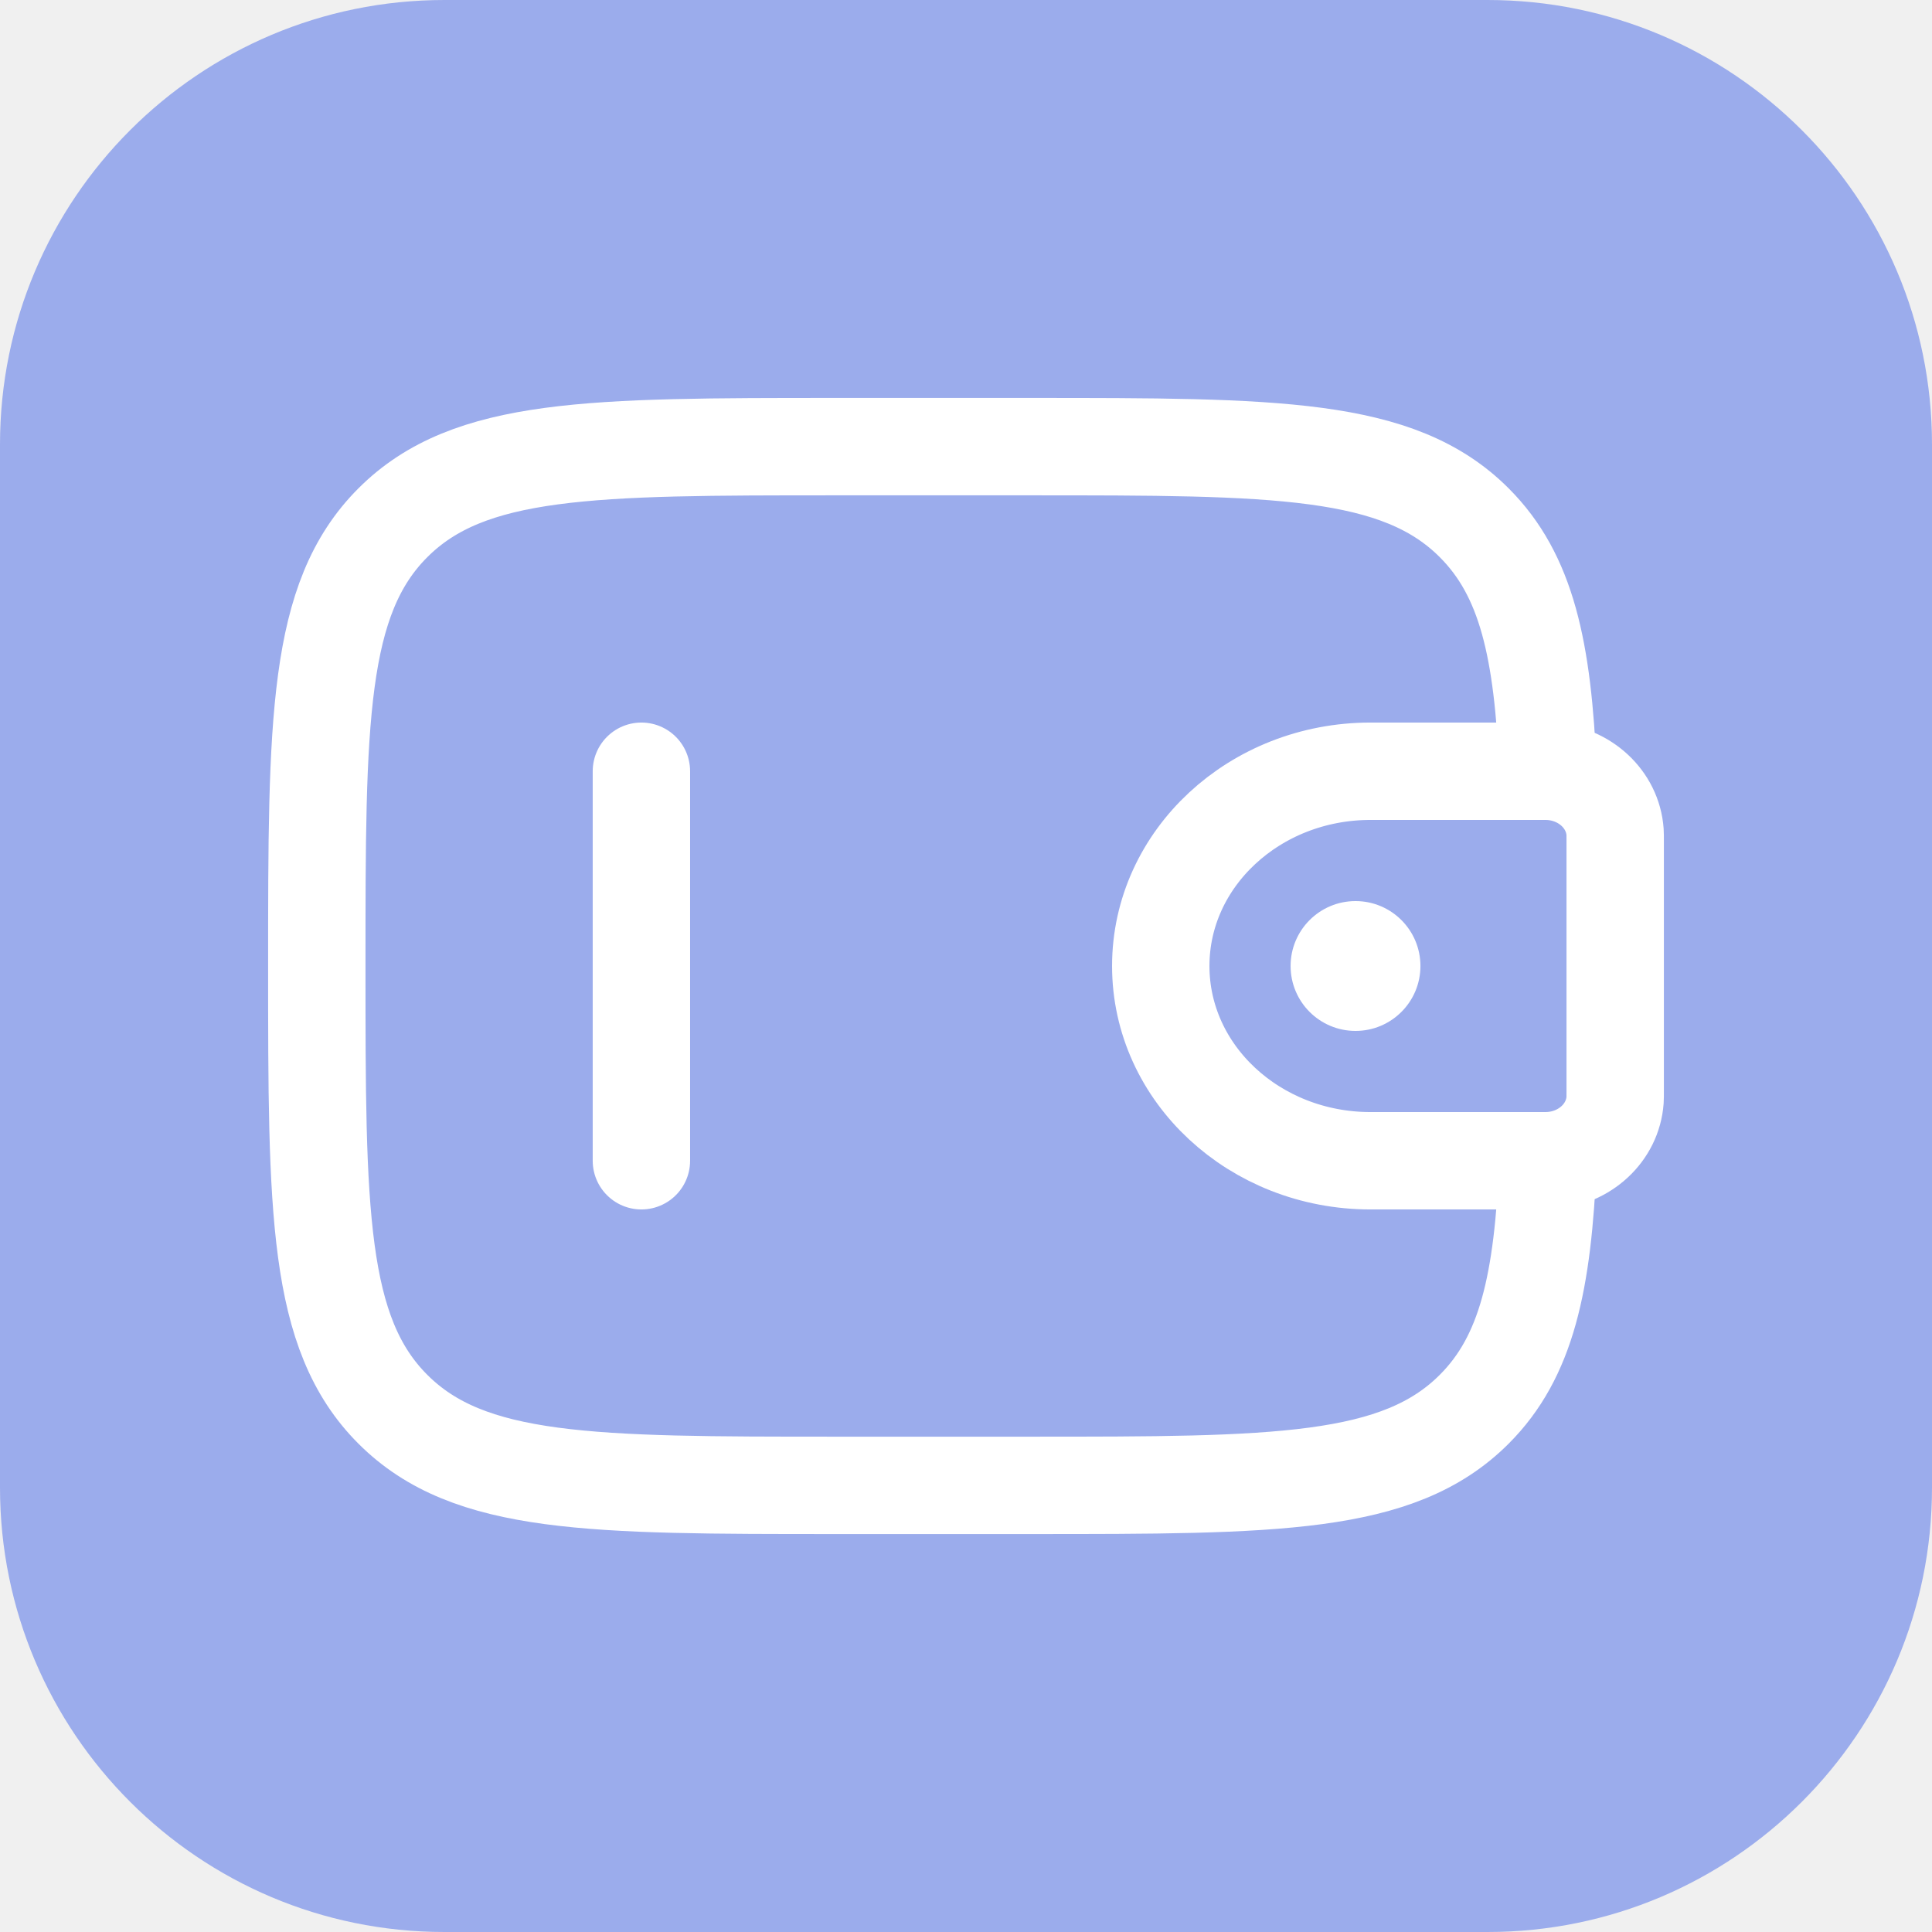
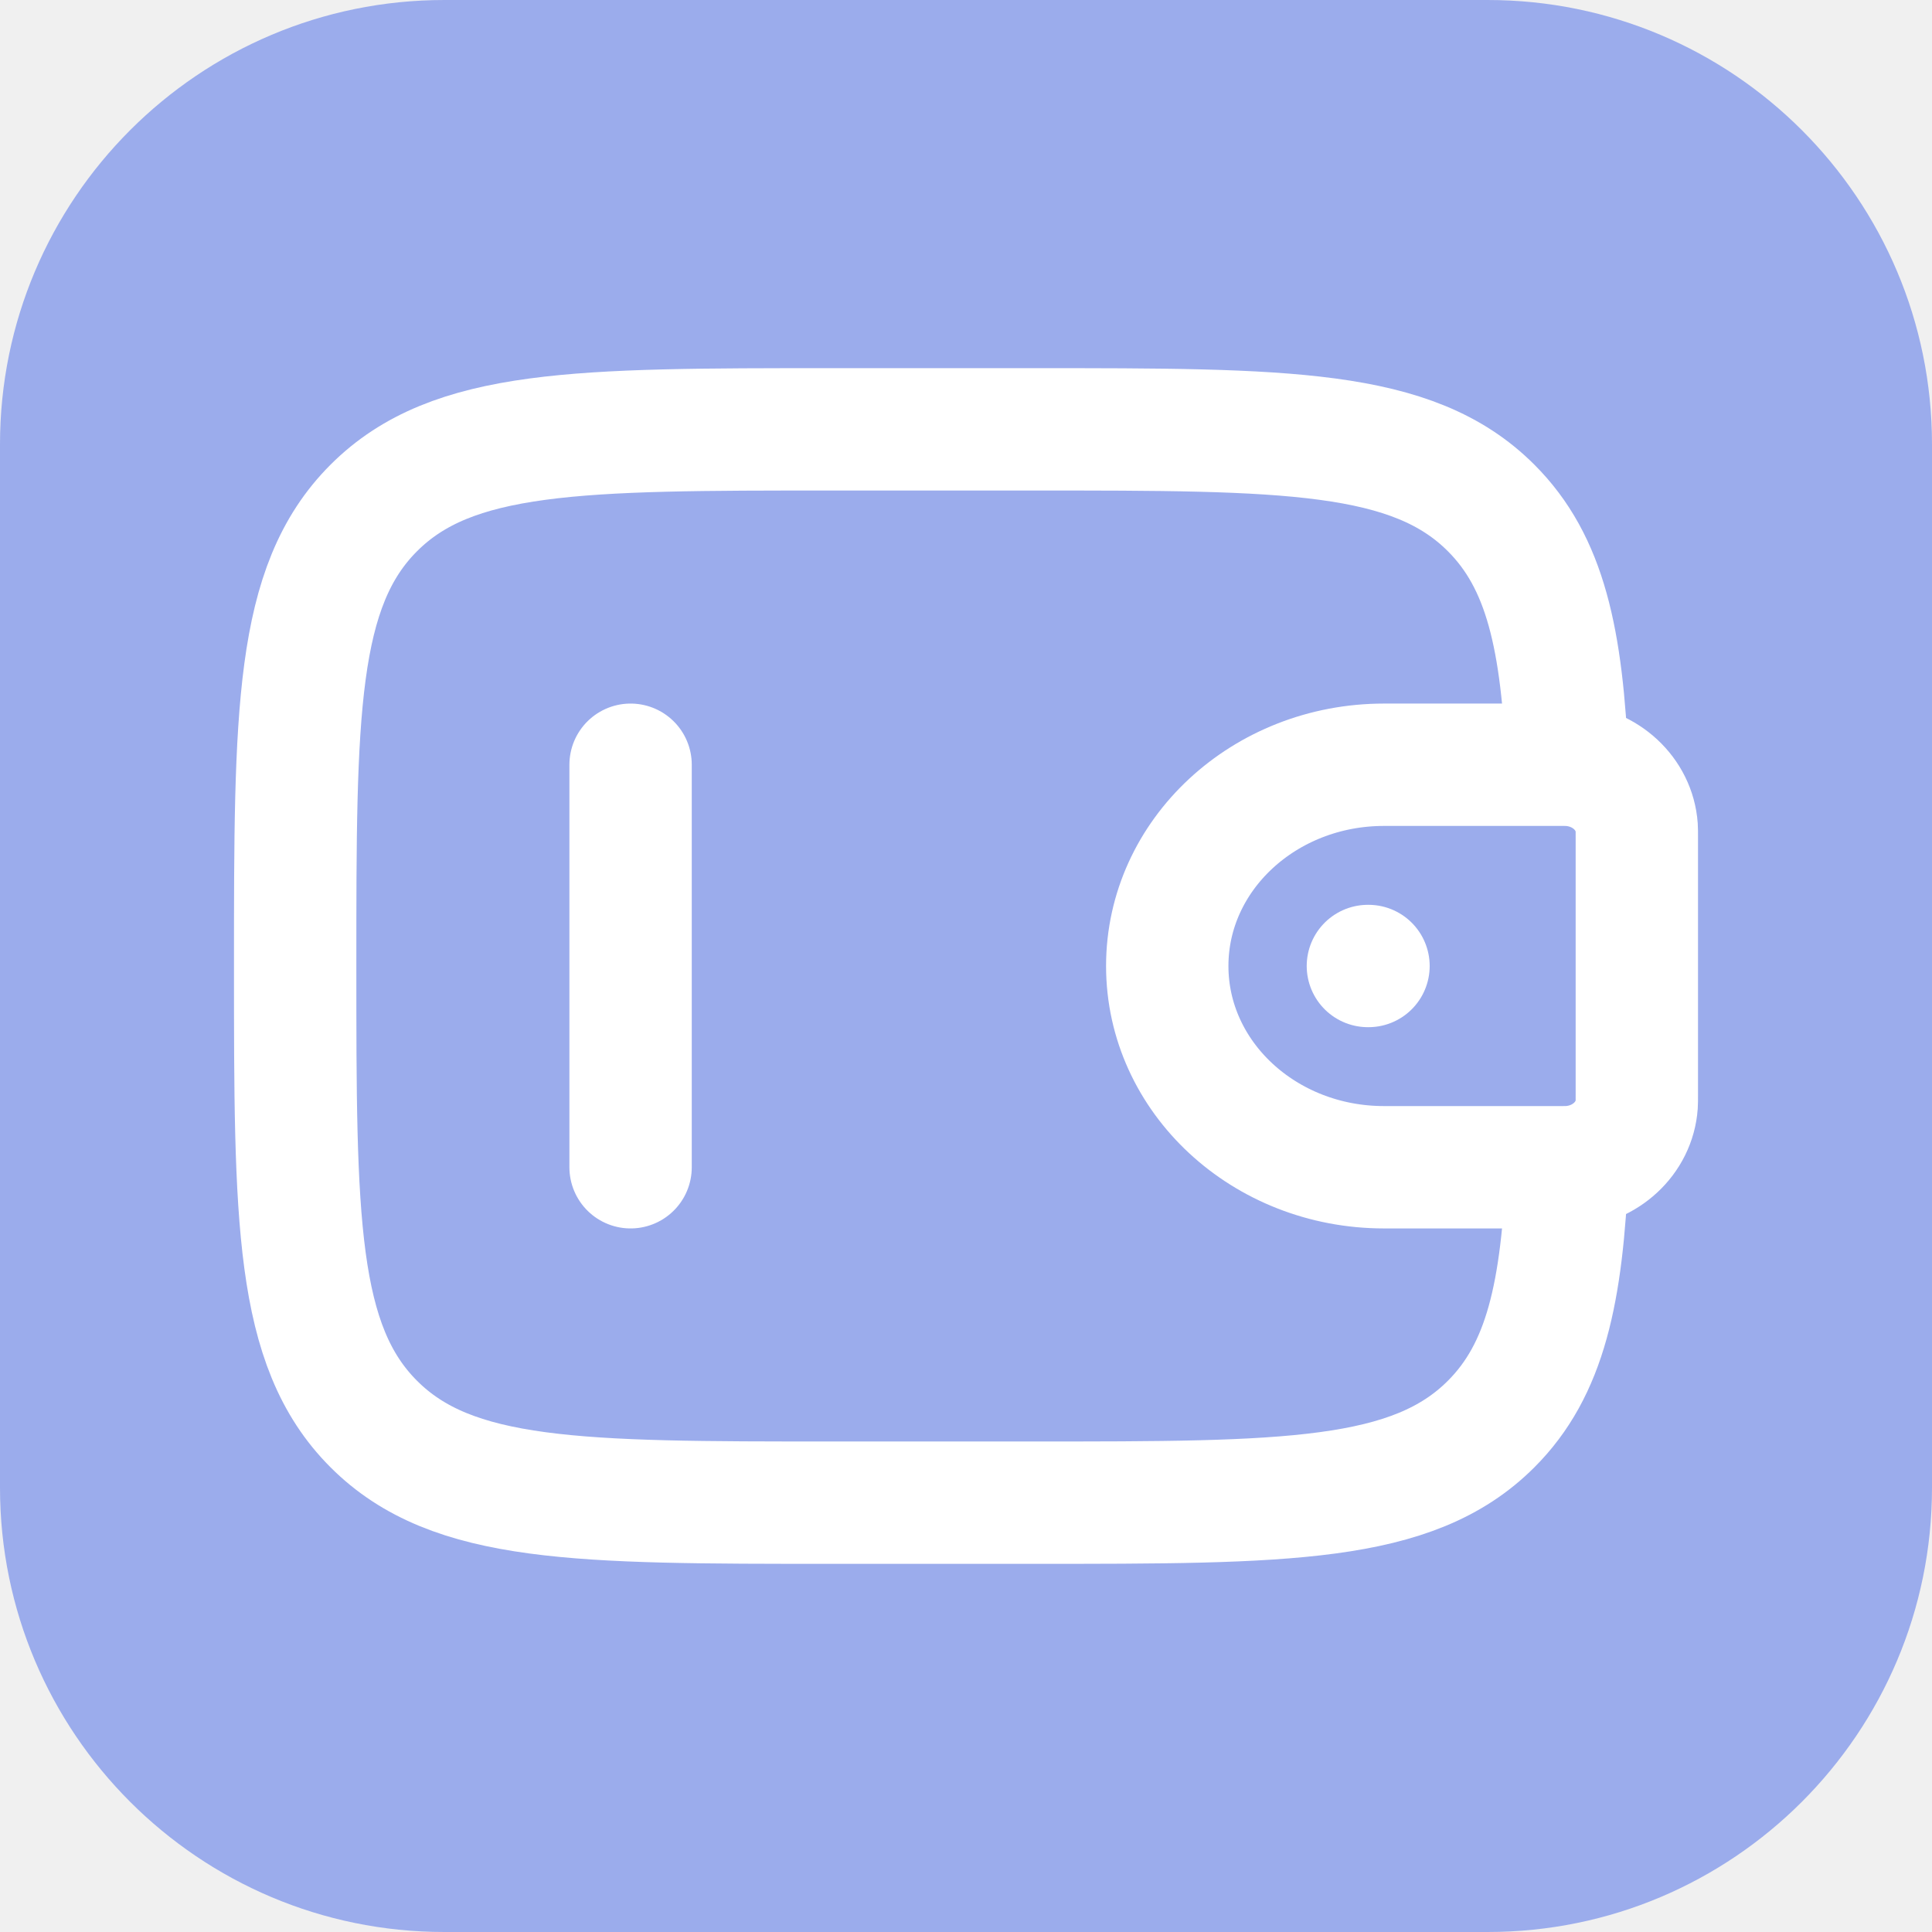
- <svg xmlns="http://www.w3.org/2000/svg" viewBox="-2.88 -2.88 29.76 29.76" fill="none">
-   <rect x="-2.88" y="-2.88" width="29.76" height="29.76" rx="6.845" fill="#9BACEC" />
-   <path d="M7 15V9" stroke="#FFFFFF" stroke-width="1.5" stroke-linecap="round" />
-   <path d="M20.965 9C20.887 7.128 20.637 5.98 19.828 5.172C18.657 4 16.771 4 13 4L10 4C6.229 4 4.343 4 3.172 5.172C2 6.343 2 8.229 2 12C2 15.771 2 17.657 3.172 18.828C4.343 20 6.229 20 10 20H13C16.771 20 18.657 20 19.828 18.828C20.637 18.02 20.887 16.872 20.965 15" stroke="#FFFFFF" stroke-width="1.5" stroke-linecap="round" />
-   <path d="M20.833 9H18.231C16.447 9 15 10.343 15 12C15 13.657 16.447 15 18.231 15H20.833C20.917 15 20.958 15 20.994 14.998C21.533 14.965 21.962 14.566 21.998 14.065C22 14.033 22 13.994 22 13.917V10.083C22 10.006 22 9.967 21.998 9.935C21.962 9.434 21.533 9.035 20.994 9.002C20.958 9 20.917 9 20.833 9Z" stroke="#FFFFFF" stroke-width="1.5" stroke-linecap="round" />
-   <circle cx="18" cy="12" r="1" fill="#FFFFFF" />
+ <svg xmlns="http://www.w3.org/2000/svg" width="800px" height="800px" viewBox="-2.4 -2.4 28.80 28.80" fill="none" transform="rotate(0)" stroke="#000000">
+   <g id="SVGRepo_bgCarrier" stroke-width="0" transform="translate(0,0), scale(1)">
+     <rect x="-2.4" y="-2.4" width="28.80" height="28.80" rx="6.624" fill="#9bacecff" strokewidth="0" />
+   </g>
+   <g id="SVGRepo_tracerCarrier" stroke-linecap="round" stroke-linejoin="round" stroke="#CCCCCC" stroke-width="0.096" />
+   <g id="SVGRepo_iconCarrier">
+     <path d="M7 15L7 9" stroke="#ffffff" stroke-width="1.824" stroke-linecap="round" stroke-linejoin="round" />
+     <path d="M20.833 9H18.231C16.447 9 15 10.343 15 12C15 13.657 16.447 15 18.231 15H20.833C20.917 15 20.958 15 20.994 14.998C21.533 14.965 21.962 14.566 21.998 14.065C22 14.033 22 13.994 22 13.917V10.083C22 10.006 22 9.967 21.998 9.935C21.962 9.434 21.533 9.035 20.994 9.002C20.958 9 20.917 9 20.833 9Z" stroke="#ffffff" stroke-width="1.824" />
+     <path d="M20.965 9C20.887 7.128 20.637 5.98 19.828 5.172C18.657 4 16.771 4 13 4L10 4C6.229 4 4.343 4 3.172 5.172C2 6.343 2 8.229 2 12C2 15.771 2 17.657 3.172 18.828C4.343 20 6.229 20 10 20H13C16.771 20 18.657 20 19.828 18.828C20.637 18.02 20.887 16.872 20.965 15" stroke="#ffffff" stroke-width="1.824" />
+     <path d="M17.991 12H18" stroke="#ffffff" stroke-width="1.824" stroke-linecap="round" stroke-linejoin="round" />
+   </g>
</svg>
